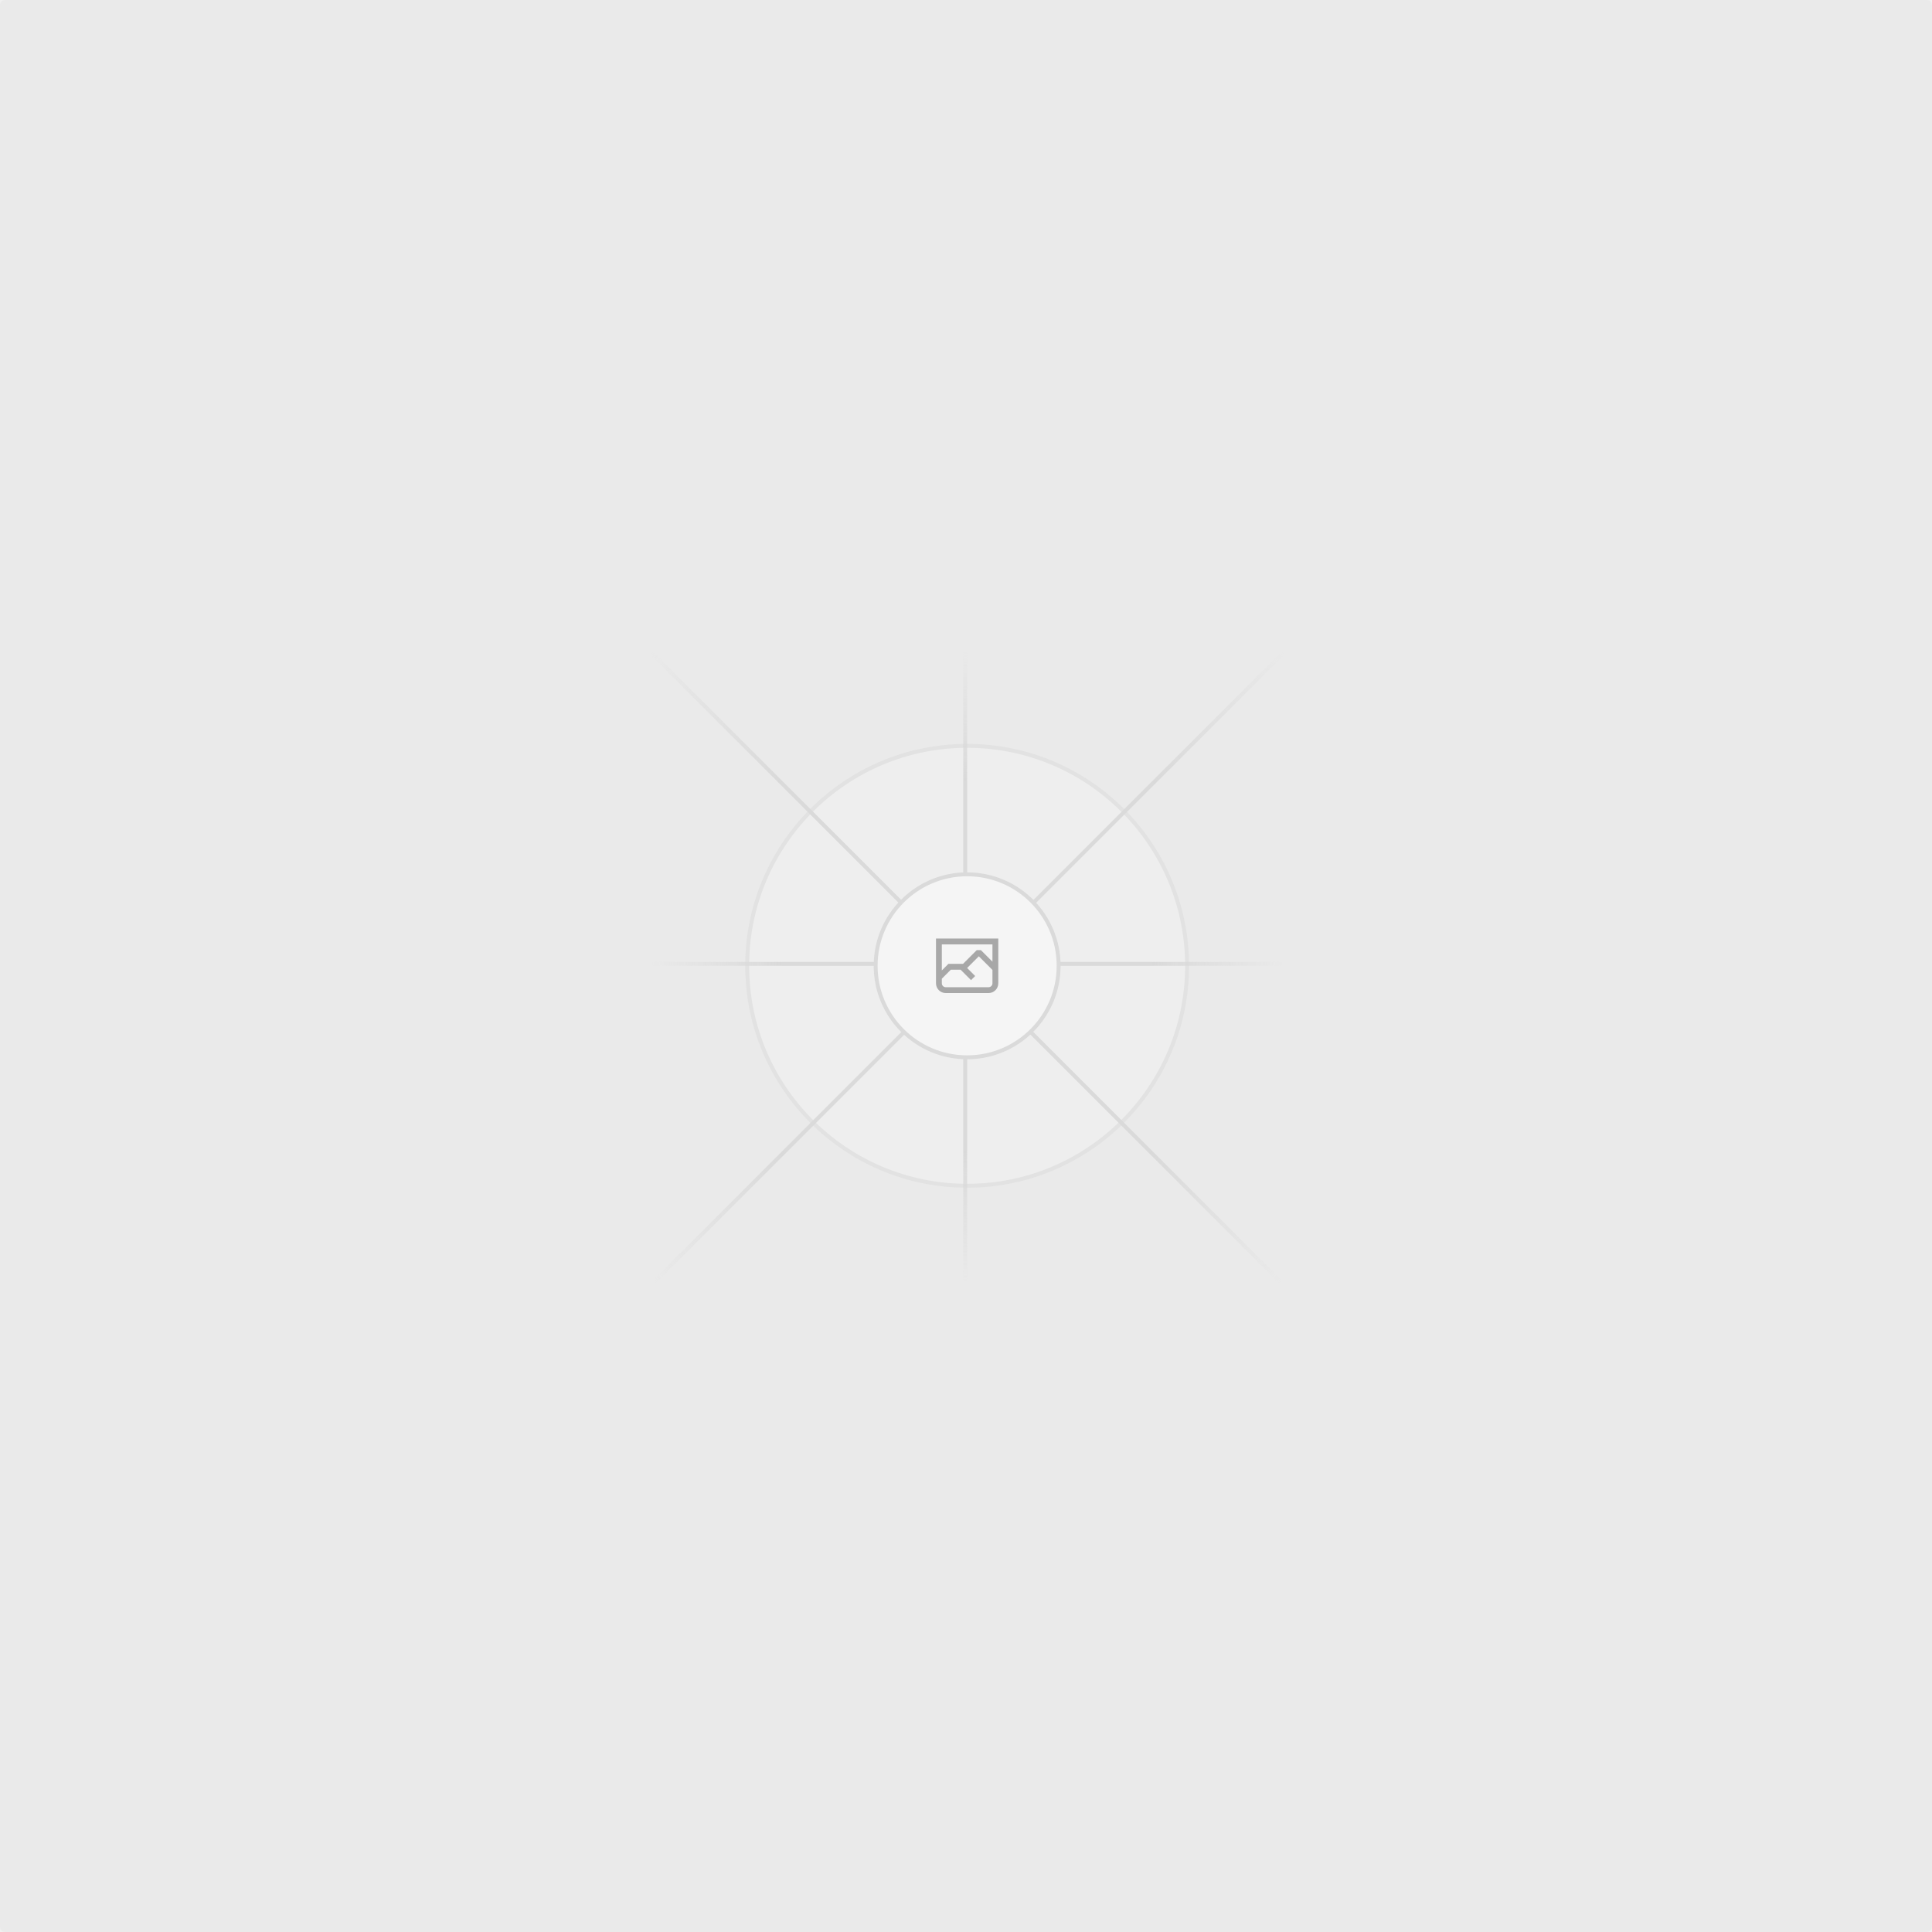
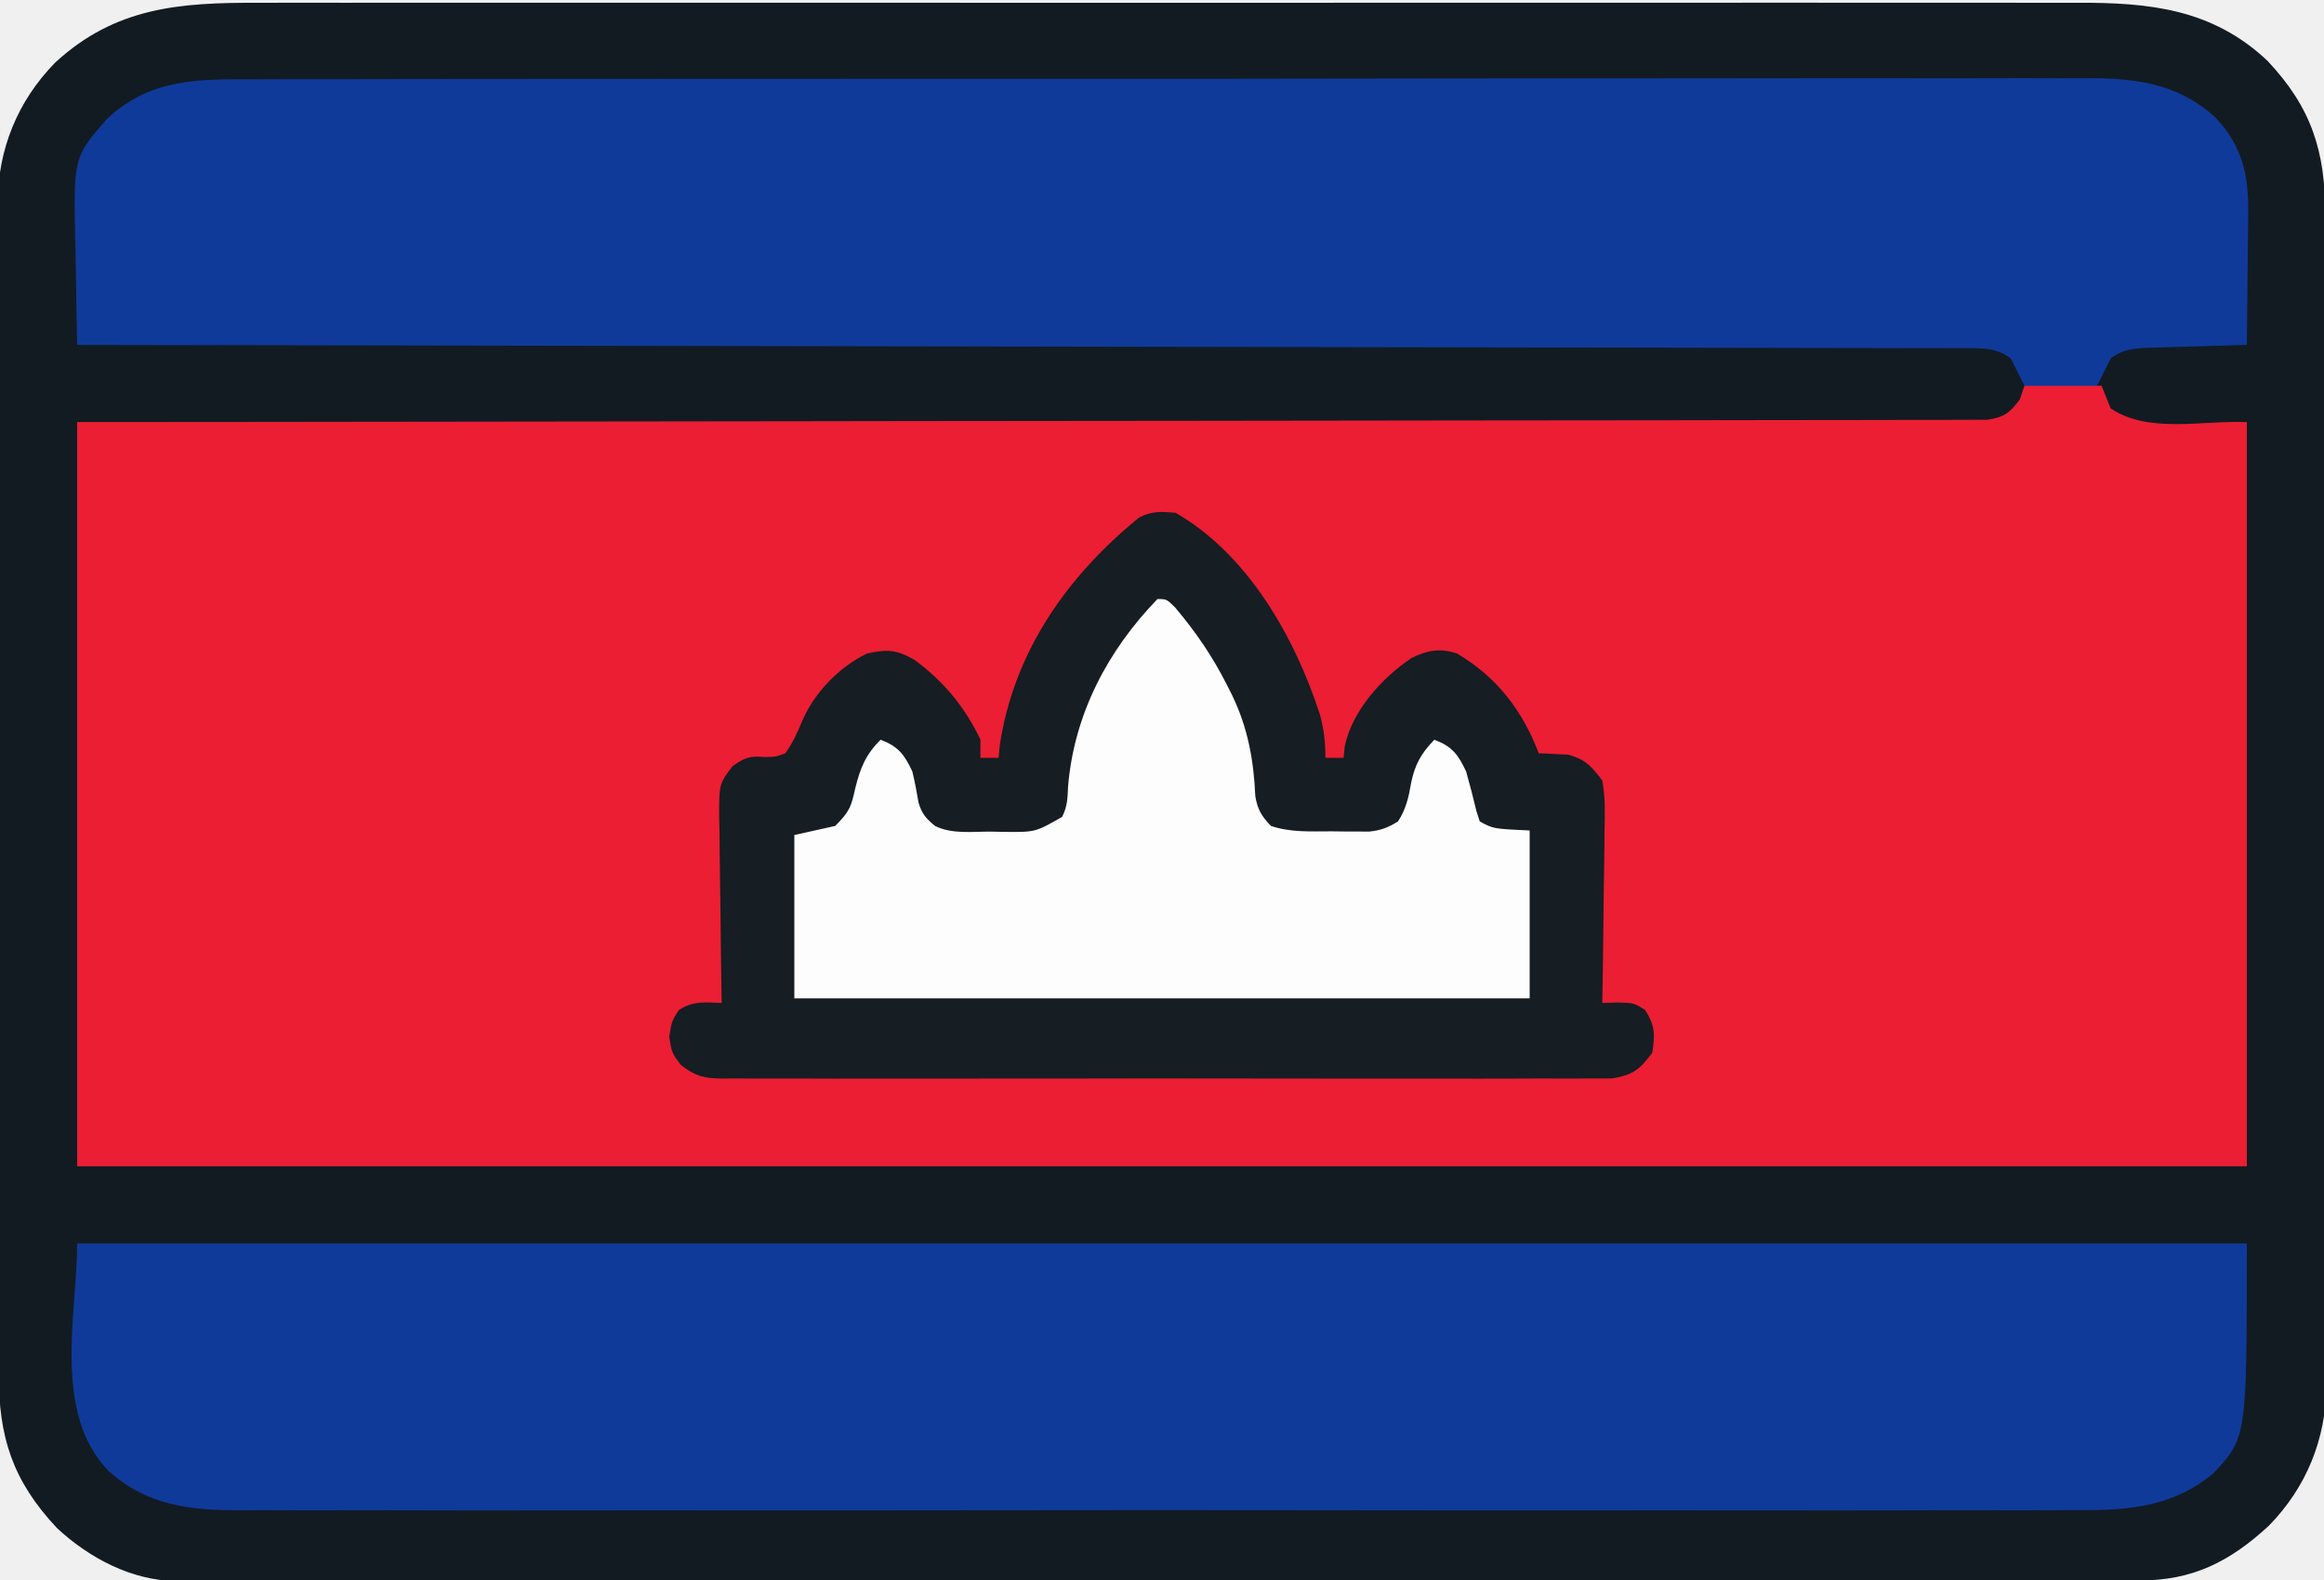
- <svg xmlns="http://www.w3.org/2000/svg" width="1200" height="1200" fill="none">
-   <rect width="1200" height="1200" fill="#EAEAEA" rx="3" />
-   <g opacity=".5">
-     <g opacity=".5">
-       <path fill="#FAFAFA" d="M600.709 736.5c-75.454 0-136.621-61.167-136.621-136.62 0-75.454 61.167-136.621 136.621-136.621 75.453 0 136.62 61.167 136.62 136.621 0 75.453-61.167 136.62-136.62 136.62Z" />
-       <path stroke="#C9C9C9" stroke-width="2.418" d="M600.709 736.5c-75.454 0-136.621-61.167-136.621-136.62 0-75.454 61.167-136.621 136.621-136.621 75.453 0 136.62 61.167 136.62 136.621 0 75.453-61.167 136.62-136.62 136.62Z" />
-     </g>
-     <path stroke="url(#a)" stroke-width="2.418" d="M0-1.209h553.581" transform="scale(1 -1) rotate(45 1163.11 91.165)" />
-     <path stroke="url(#b)" stroke-width="2.418" d="M404.846 598.671h391.726" />
-     <path stroke="url(#c)" stroke-width="2.418" d="M599.5 795.742V404.017" />
-     <path stroke="url(#d)" stroke-width="2.418" d="m795.717 796.597-391.441-391.44" />
-     <path fill="#fff" d="M600.709 656.704c-31.384 0-56.825-25.441-56.825-56.824 0-31.384 25.441-56.825 56.825-56.825 31.383 0 56.824 25.441 56.824 56.825 0 31.383-25.441 56.824-56.824 56.824Z" />
-     <g clip-path="url(#e)">
-       <path fill="#666" fill-rule="evenodd" d="M616.426 586.58h-31.434v16.176l3.553-3.554.531-.531h9.068l.074-.074 8.463-8.463h2.565l7.18 7.181V586.58Zm-15.715 14.654 3.698 3.699 1.283 1.282-2.565 2.565-1.282-1.283-5.2-5.199h-6.066l-5.514 5.514-.073.073v2.876a2.418 2.418 0 0 0 2.418 2.418h26.598a2.418 2.418 0 0 0 2.418-2.418v-8.317l-8.463-8.463-7.181 7.181-.071.072Zm-19.347 5.442v4.085a6.045 6.045 0 0 0 6.046 6.045h26.598a6.044 6.044 0 0 0 6.045-6.045v-7.108l1.356-1.355-1.282-1.283-.074-.073v-17.989h-38.689v23.43l-.146.146.146.147Z" clip-rule="evenodd" />
-     </g>
-     <path stroke="#C9C9C9" stroke-width="2.418" d="M600.709 656.704c-31.384 0-56.825-25.441-56.825-56.824 0-31.384 25.441-56.825 56.825-56.825 31.383 0 56.824 25.441 56.824 56.825 0 31.383-25.441 56.824-56.824 56.824Z" />
-   </g>
-   <defs>
-     <linearGradient id="a" x1="554.061" x2="-.48" y1=".083" y2=".087" gradientUnits="userSpaceOnUse">
-       <stop stop-color="#C9C9C9" stop-opacity="0" />
-       <stop offset=".208" stop-color="#C9C9C9" />
-       <stop offset=".792" stop-color="#C9C9C9" />
-       <stop offset="1" stop-color="#C9C9C9" stop-opacity="0" />
-     </linearGradient>
-     <linearGradient id="b" x1="796.912" x2="404.507" y1="599.963" y2="599.965" gradientUnits="userSpaceOnUse">
-       <stop stop-color="#C9C9C9" stop-opacity="0" />
-       <stop offset=".208" stop-color="#C9C9C9" />
-       <stop offset=".792" stop-color="#C9C9C9" />
-       <stop offset="1" stop-color="#C9C9C9" stop-opacity="0" />
-     </linearGradient>
-     <linearGradient id="c" x1="600.792" x2="600.794" y1="403.677" y2="796.082" gradientUnits="userSpaceOnUse">
-       <stop stop-color="#C9C9C9" stop-opacity="0" />
-       <stop offset=".208" stop-color="#C9C9C9" />
-       <stop offset=".792" stop-color="#C9C9C9" />
-       <stop offset="1" stop-color="#C9C9C9" stop-opacity="0" />
-     </linearGradient>
-     <linearGradient id="d" x1="404.85" x2="796.972" y1="403.903" y2="796.02" gradientUnits="userSpaceOnUse">
-       <stop stop-color="#C9C9C9" stop-opacity="0" />
-       <stop offset=".208" stop-color="#C9C9C9" />
-       <stop offset=".792" stop-color="#C9C9C9" />
-       <stop offset="1" stop-color="#C9C9C9" stop-opacity="0" />
-     </linearGradient>
-     <clipPath id="e">
-       <path fill="#fff" d="M581.364 580.535h38.689v38.689h-38.689z" />
-     </clipPath>
-   </defs>
+ <svg xmlns="http://www.w3.org/2000/svg" version="1.1" width="512" height="348">
+   <path d="M0 0 C1.792 -0.003 3.584 -0.008 5.376 -0.014 C10.27 -0.027 15.164 -0.021 20.058 -0.011 C25.348 -0.004 30.637 -0.015 35.927 -0.023 C46.278 -0.036 56.628 -0.034 66.979 -0.025 C75.393 -0.018 83.808 -0.017 92.222 -0.02 C94.021 -0.021 94.021 -0.021 95.855 -0.022 C98.291 -0.023 100.727 -0.024 103.163 -0.025 C125.989 -0.033 148.814 -0.024 171.64 -0.007 C191.212 0.006 210.784 0.004 230.356 -0.01 C253.102 -0.026 275.848 -0.033 298.593 -0.023 C301.02 -0.022 303.447 -0.021 305.874 -0.02 C307.068 -0.02 308.262 -0.02 309.492 -0.019 C317.893 -0.017 326.294 -0.021 334.696 -0.028 C344.938 -0.036 355.181 -0.034 365.424 -0.018 C370.647 -0.01 375.869 -0.007 381.092 -0.017 C385.879 -0.026 390.665 -0.021 395.452 -0.005 C397.178 -0.002 398.904 -0.003 400.63 -0.011 C416.573 -0.073 430.442 1.321 442.591 12.779 C452.307 23.082 455.356 32.759 455.315 46.703 C455.32 47.836 455.324 48.97 455.329 50.137 C455.342 53.932 455.34 57.726 455.338 61.521 C455.343 64.243 455.351 66.965 455.359 69.687 C455.375 76.312 455.381 82.937 455.382 89.561 C455.383 94.949 455.387 100.336 455.393 105.723 C455.411 121.01 455.42 136.297 455.419 151.584 C455.419 152.819 455.419 152.819 455.418 154.079 C455.418 154.904 455.418 155.728 455.418 156.578 C455.417 169.936 455.437 183.295 455.465 196.653 C455.493 210.382 455.507 224.111 455.506 237.84 C455.505 245.542 455.51 253.245 455.532 260.947 C455.55 267.506 455.554 274.065 455.541 280.624 C455.534 283.968 455.536 287.31 455.552 290.654 C455.567 294.286 455.558 297.918 455.542 301.551 C455.553 302.596 455.563 303.641 455.574 304.718 C455.463 316.547 451.194 327.078 442.907 335.576 C434.355 343.459 426.124 347.711 414.244 347.635 C413.485 347.639 412.726 347.642 411.944 347.645 C409.406 347.653 406.867 347.648 404.328 347.642 C402.488 347.645 400.648 347.649 398.808 347.653 C393.754 347.664 388.7 347.661 383.646 347.657 C378.195 347.655 372.744 347.664 367.292 347.671 C356.614 347.684 345.935 347.686 335.257 347.683 C326.579 347.682 317.9 347.683 309.222 347.688 C307.987 347.688 306.753 347.689 305.481 347.689 C302.973 347.691 300.465 347.692 297.957 347.693 C277.114 347.703 256.27 347.703 235.426 347.698 C234.432 347.697 234.432 347.697 233.418 347.697 C232.077 347.697 230.737 347.696 229.396 347.696 C208.537 347.691 187.678 347.699 166.819 347.717 C143.381 347.738 119.943 347.749 96.505 347.745 C84.095 347.743 71.686 347.745 59.277 347.759 C48.714 347.771 38.151 347.773 27.588 347.76 C22.197 347.755 16.807 347.754 11.417 347.765 C6.483 347.776 1.549 347.773 -3.385 347.759 C-5.17 347.757 -6.956 347.759 -8.741 347.767 C-11.168 347.777 -13.595 347.769 -16.022 347.756 C-16.714 347.763 -17.407 347.77 -18.121 347.778 C-27.958 347.669 -37.362 342.67 -44.448 336.049 C-54.16 325.668 -57.261 316.075 -57.22 302.059 C-57.224 300.926 -57.229 299.792 -57.233 298.625 C-57.246 294.83 -57.244 291.036 -57.243 287.241 C-57.248 284.519 -57.255 281.797 -57.263 279.075 C-57.28 272.45 -57.285 265.825 -57.286 259.201 C-57.287 253.813 -57.291 248.426 -57.298 243.039 C-57.315 227.752 -57.324 212.465 -57.323 197.178 C-57.323 196.355 -57.323 195.531 -57.323 194.683 C-57.323 193.858 -57.323 193.034 -57.323 192.184 C-57.322 178.826 -57.341 165.467 -57.369 152.109 C-57.398 138.38 -57.412 124.651 -57.41 110.922 C-57.409 103.22 -57.415 95.517 -57.436 87.814 C-57.454 81.255 -57.459 74.697 -57.445 68.138 C-57.439 64.794 -57.441 61.452 -57.456 58.108 C-57.471 54.475 -57.462 50.843 -57.447 47.211 C-57.457 46.166 -57.467 45.121 -57.478 44.044 C-57.367 32.215 -53.098 21.684 -44.812 13.186 C-31.513 0.928 -17.327 -0.073 0 0 Z " fill="#121B22" transform="translate(56.95215,0.6190491)" />
+   <path d="M0 0 C5.61 0 11.22 0 17 0 C17.66 1.65 18.32 3.3 19 5 C27.362 10.575 38.957 7.628 49 8 C49 62.12 49 116.24 49 172 C-108.74 172 -266.48 172 -429 172 C-429 117.88 -429 63.76 -429 8 C-416.177 7.991 -403.353 7.981 -390.142 7.972 C-349.147 7.939 -308.153 7.887 -267.159 7.822 C-260.795 7.812 -254.431 7.802 -248.067 7.792 C-246.8 7.791 -245.533 7.789 -244.228 7.787 C-223.693 7.756 -203.158 7.739 -182.623 7.727 C-161.564 7.714 -140.505 7.687 -119.446 7.645 C-106.444 7.62 -93.442 7.607 -80.439 7.609 C-71.532 7.609 -62.625 7.594 -53.718 7.568 C-48.573 7.553 -43.429 7.545 -38.284 7.554 C-33.579 7.562 -28.874 7.552 -24.168 7.528 C-22.462 7.522 -20.755 7.523 -19.048 7.531 C-16.736 7.542 -14.426 7.528 -12.114 7.508 C-10.827 7.506 -9.541 7.505 -8.215 7.503 C-4.43 6.911 -3.272 6.028 -1 3 C-0.67 2.01 -0.34 1.02 0 0 Z " fill="#EC1E33" transform="translate(446,85)" />
+   <path d="M0 0 C1.798 -0.006 3.595 -0.014 5.393 -0.023 C10.321 -0.044 15.248 -0.039 20.176 -0.031 C25.495 -0.026 30.814 -0.044 36.133 -0.059 C46.549 -0.084 56.966 -0.088 67.382 -0.083 C75.849 -0.08 84.317 -0.083 92.784 -0.092 C93.99 -0.093 95.195 -0.094 96.437 -0.095 C98.886 -0.098 101.334 -0.1 103.783 -0.103 C126.746 -0.124 149.709 -0.12 172.672 -0.108 C193.673 -0.098 214.674 -0.12 235.675 -0.158 C257.245 -0.197 278.815 -0.213 300.385 -0.206 C312.492 -0.202 324.6 -0.207 336.707 -0.235 C347.015 -0.259 357.322 -0.262 367.63 -0.238 C372.887 -0.226 378.144 -0.224 383.401 -0.248 C388.218 -0.269 393.035 -0.263 397.852 -0.235 C399.59 -0.23 401.328 -0.235 403.066 -0.251 C414.118 -0.345 423.841 0.577 432.468 8.341 C438.408 14.579 439.901 21.188 439.739 29.517 C439.735 30.351 439.731 31.185 439.726 32.043 C439.71 34.682 439.672 37.32 439.634 39.959 C439.619 41.758 439.605 43.557 439.593 45.355 C439.56 49.744 439.508 54.133 439.446 58.521 C438.68 58.541 437.913 58.561 437.123 58.581 C433.647 58.677 430.172 58.786 426.696 58.896 C424.886 58.943 424.886 58.943 423.04 58.99 C421.88 59.029 420.72 59.067 419.524 59.107 C417.922 59.154 417.922 59.154 416.287 59.203 C413.365 59.53 411.795 59.768 409.446 61.521 C407.961 64.491 407.961 64.491 406.446 67.521 C401.166 67.521 395.886 67.521 390.446 67.521 C388.961 64.551 388.961 64.551 387.446 61.521 C384.093 58.91 380.49 59.267 376.363 59.26 C375.646 59.256 374.929 59.252 374.19 59.248 C371.775 59.237 369.36 59.24 366.944 59.243 C365.2 59.238 363.456 59.232 361.712 59.225 C356.91 59.21 352.107 59.206 347.305 59.205 C342.13 59.201 336.954 59.186 331.779 59.172 C322.81 59.15 313.84 59.135 304.871 59.125 C291.902 59.11 278.933 59.085 265.965 59.056 C244.925 59.011 223.886 58.974 202.847 58.943 C182.406 58.913 161.965 58.879 141.524 58.839 C140.265 58.836 139.005 58.834 137.708 58.831 C131.39 58.819 125.071 58.806 118.753 58.794 C66.318 58.69 13.882 58.601 -38.554 58.521 C-38.678 53.293 -38.769 48.065 -38.828 42.835 C-38.853 41.06 -38.887 39.286 -38.931 37.511 C-39.417 17.19 -39.417 17.19 -31.995 8.749 C-22.666 -0.089 -12.128 -0.058 0 0 Z " fill="#103A9A" transform="translate(55.55379,17.47861)" />
+   <path d="M0 0 C157.74 0 315.48 0 478 0 C478 42.721 478 42.721 470.692 50.597 C461.113 58.539 450.875 58.861 439.085 58.762 C437.285 58.769 435.485 58.778 433.685 58.79 C428.764 58.815 423.843 58.803 418.922 58.784 C413.605 58.771 408.288 58.792 402.971 58.808 C392.565 58.835 382.16 58.829 371.754 58.812 C363.295 58.798 354.836 58.796 346.377 58.803 C345.172 58.804 343.967 58.805 342.726 58.806 C340.278 58.808 337.83 58.81 335.382 58.812 C312.439 58.829 289.496 58.809 266.553 58.777 C246.877 58.75 227.201 58.755 207.525 58.782 C184.663 58.814 161.801 58.827 138.939 58.809 C136.5 58.807 134.062 58.805 131.623 58.803 C130.423 58.802 129.223 58.801 127.986 58.8 C119.54 58.795 111.094 58.804 102.647 58.818 C92.351 58.835 82.054 58.83 71.758 58.798 C66.507 58.782 61.256 58.776 56.005 58.796 C51.193 58.814 46.382 58.804 41.571 58.772 C39.835 58.765 38.099 58.769 36.363 58.783 C25.298 58.869 15.662 57.899 6.978 50.21 C-5.578 37.292 0 15.268 0 0 Z " fill="#103A9A" transform="translate(17,274)" />
+   <path d="M0 0 C15.997 9.202 26.325 27.528 31.816 44.527 C32.689 47.805 33 50.589 33 54 C34.32 54 35.64 54 37 54 C37.137 52.685 37.137 52.685 37.277 51.344 C38.954 43.586 45.464 36.322 52.008 31.98 C55.543 30.24 58.314 29.783 62 31 C70.762 36.184 76.436 43.578 80 53 C80.592 53.014 81.183 53.028 81.793 53.043 C82.583 53.091 83.373 53.138 84.188 53.188 C84.965 53.222 85.742 53.257 86.543 53.293 C90.305 54.376 91.635 55.86 94 59 C94.697 62.74 94.582 66.414 94.488 70.207 C94.478 71.828 94.478 71.828 94.467 73.481 C94.439 76.926 94.376 80.369 94.312 83.812 C94.287 86.15 94.265 88.488 94.244 90.826 C94.189 96.551 94.105 102.276 94 108 C95.105 107.968 96.209 107.936 97.348 107.902 C101 108 101 108 103.438 109.562 C105.63 112.983 105.63 115.01 105 119 C102.246 122.675 100.761 123.875 96.182 124.629 C94.659 124.657 93.135 124.657 91.612 124.635 C90.77 124.643 89.928 124.651 89.06 124.659 C86.24 124.678 83.422 124.663 80.602 124.647 C78.579 124.654 76.557 124.663 74.535 124.674 C69.043 124.696 63.552 124.687 58.06 124.672 C52.316 124.659 46.571 124.671 40.827 124.679 C31.179 124.688 21.532 124.676 11.885 124.652 C0.728 124.625 -10.429 124.633 -21.586 124.661 C-31.161 124.684 -40.737 124.687 -50.312 124.674 C-56.033 124.666 -61.753 124.665 -67.474 124.681 C-72.852 124.696 -78.229 124.686 -83.607 124.657 C-85.582 124.65 -87.557 124.652 -89.532 124.663 C-92.226 124.677 -94.918 124.66 -97.612 124.635 C-98.787 124.652 -98.787 124.652 -99.986 124.669 C-103.96 124.597 -105.811 124.146 -108.989 121.683 C-111 119 -111 119 -111.562 115.438 C-111 112 -111 112 -109.438 109.562 C-106.199 107.486 -103.778 107.89 -100 108 C-100.011 107.397 -100.022 106.794 -100.034 106.173 C-100.144 99.896 -100.22 93.618 -100.275 87.34 C-100.3 84.997 -100.334 82.655 -100.377 80.312 C-100.438 76.944 -100.466 73.576 -100.488 70.207 C-100.514 69.161 -100.54 68.115 -100.566 67.037 C-100.569 59.758 -100.569 59.758 -97.612 55.822 C-94.813 53.87 -93.816 53.561 -90.5 53.812 C-88.139 53.783 -88.139 53.783 -86 53 C-84.29 50.658 -83.285 48.309 -82.168 45.637 C-79.432 39.46 -74.089 33.974 -68 31 C-63.451 30.031 -61.531 30.129 -57.516 32.414 C-51.151 37.101 -46.365 42.824 -43 50 C-43 51.32 -43 52.64 -43 54 C-41.68 54 -40.36 54 -39 54 C-38.917 53.113 -38.835 52.226 -38.75 51.312 C-35.677 30.675 -23.928 13.947 -8 1 C-5.167 -0.416 -3.143 -0.274 0 0 Z " fill="#161D23" transform="translate(259,113)" />
+   <path d="M0 0 C2 0 2 0 3.883 1.844 C8.523 7.341 12.216 12.771 15.438 19.188 C15.767 19.84 16.097 20.492 16.436 21.164 C19.928 28.415 21.203 35.458 21.559 43.484 C22.078 46.442 22.94 47.838 25 50 C29.44 51.48 33.787 51.184 38.438 51.188 C39.392 51.2 40.347 51.212 41.33 51.225 C42.712 51.228 42.712 51.228 44.121 51.23 C45.381 51.237 45.381 51.237 46.666 51.243 C49.227 50.976 50.822 50.355 53 49 C54.754 46.289 55.339 43.717 55.875 40.562 C56.708 36.493 58.065 34.033 61 31 C64.921 32.487 66.23 34.229 68 38 C68.821 40.878 69.565 43.76 70.254 46.672 C70.623 47.824 70.623 47.824 71 49 C73.979 50.634 73.979 50.634 82 51 C82 63.21 82 75.42 82 88 C28.54 88 -24.92 88 -80 88 C-80 76.12 -80 64.24 -80 52 C-77.03 51.34 -74.06 50.68 -71 50 C-67.828 46.828 -67.485 45.81 -66.562 41.625 C-65.465 37.218 -64.283 34.283 -61 31 C-57.111 32.475 -55.751 34.259 -54 38 C-53.459 40.297 -53.007 42.585 -52.625 44.914 C-51.888 47.373 -50.963 48.381 -49 50 C-45.267 51.866 -40.795 51.228 -36.688 51.25 C-35.737 51.271 -34.786 51.291 -33.807 51.312 C-26.897 51.38 -26.897 51.38 -21 48 C-19.796 45.593 -19.825 43.875 -19.688 41.188 C-18.319 25.329 -10.992 11.366 0 0 Z " fill="#FDFDFD" transform="translate(255,132)" />
</svg>
